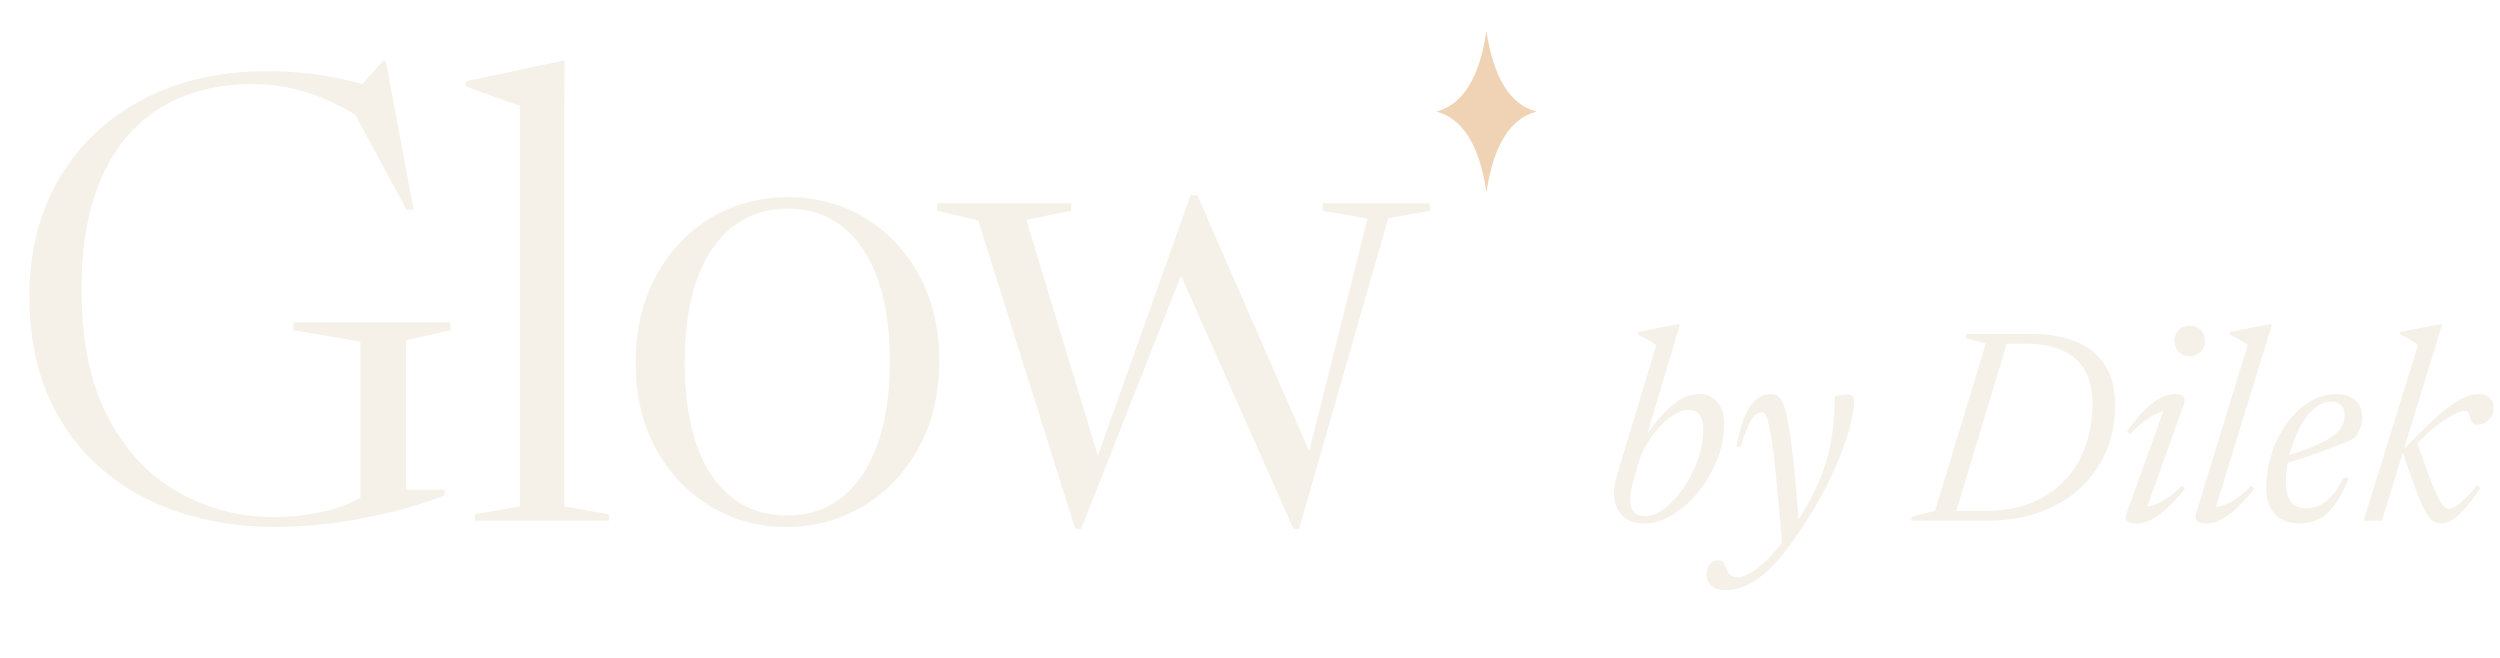
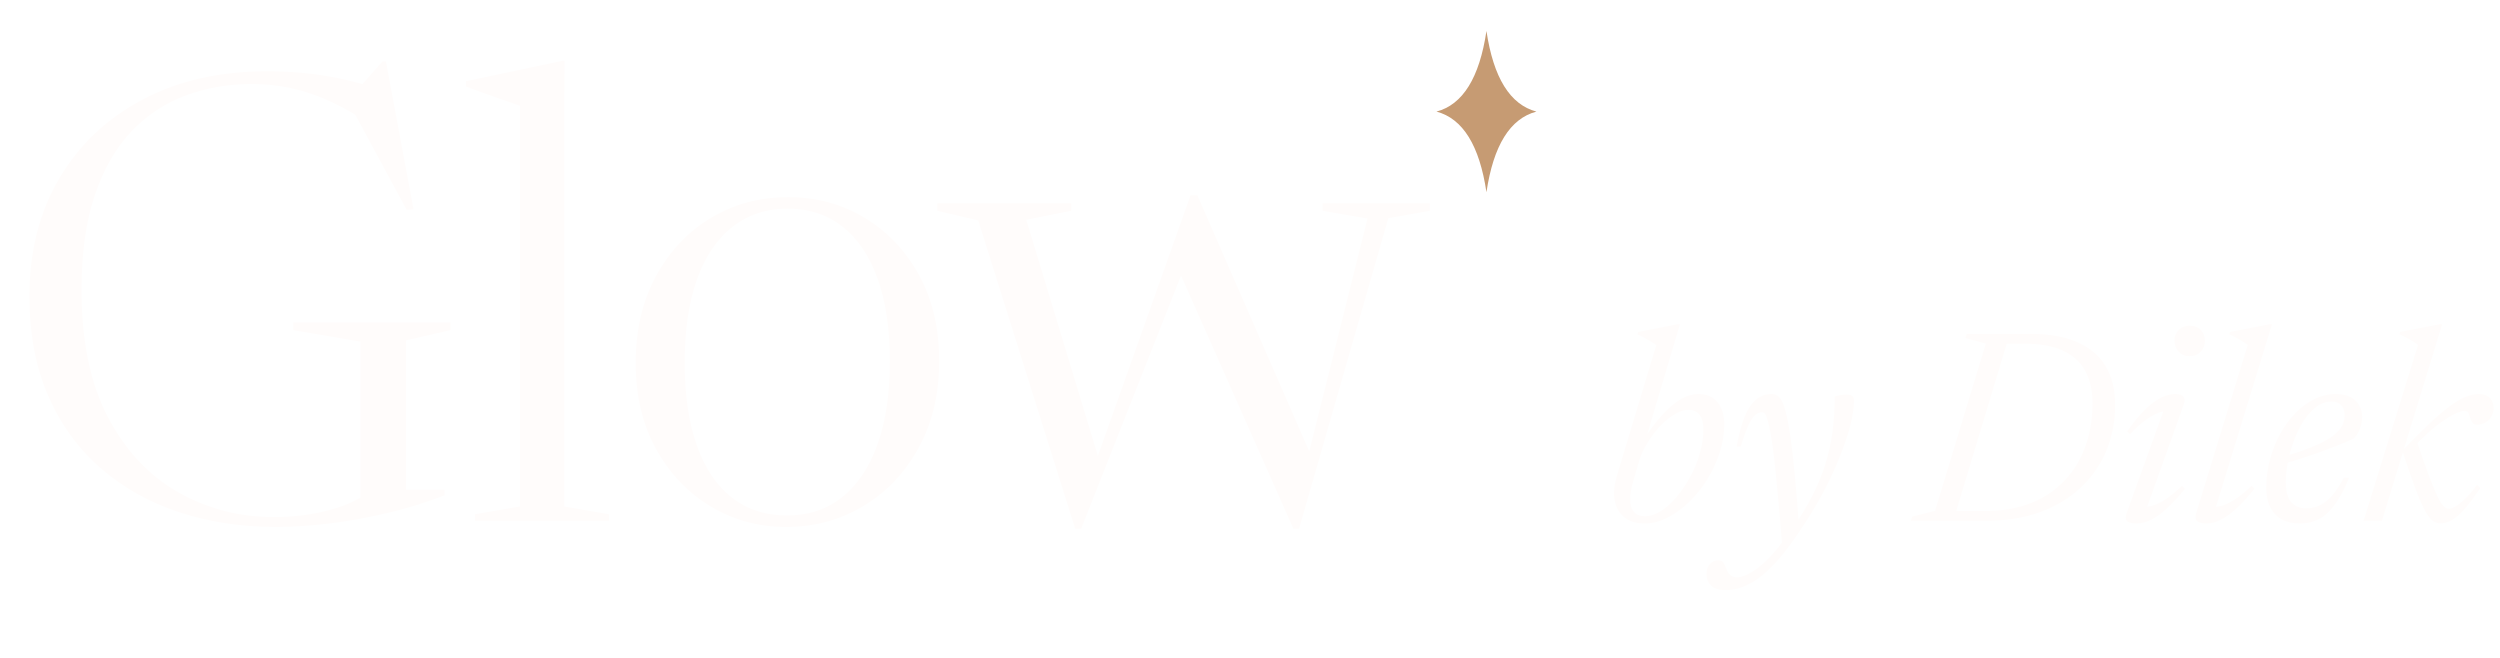
<svg xmlns="http://www.w3.org/2000/svg" viewBox="0 -84 403.26 106" role="img" aria-label="Glow by Dilek">
-   <path fill="#F5F0E8" d="M65.5 -5L71.7 -5L71.7 -4.1Q67.35 -2.4 62.6 -1.28Q57.85 -0.15 53.2 0.43Q48.55 1 44.5 1Q36.15 1 28.93 -1.37Q21.7 -3.75 16.28 -8.45Q10.85 -13.15 7.8 -20.1Q4.75 -27.05 4.75 -36.2Q4.75 -47.1 9.58 -55.25Q14.4 -63.4 23.03 -67.95Q31.65 -72.5 43.05 -72.5Q48.6 -72.5 53.45 -71.6Q58.3 -70.7 62.3 -69.15L57.2 -69L61.7 -74.1L62.25 -74.1L66.7 -50.25L65.6 -50.15L55.6 -68.65L62.9 -61.5Q57.85 -65.7 52.3 -68.07Q46.75 -70.45 40.65 -70.45Q34.95 -70.45 29.95 -68.6Q24.95 -66.75 21.18 -62.78Q17.4 -58.8 15.28 -52.47Q13.15 -46.15 13.15 -37.25Q13.15 -24.8 17.43 -16.67Q21.7 -8.55 28.83 -4.55Q35.95 -0.55 44.3 -0.6Q47.3 -0.6 50.15 -1.07Q53 -1.55 55.48 -2.47Q57.95 -3.4 59.75 -4.8L58.15 -1.6L58.15 -28.9L47.3 -30.75L47.3 -32L72.65 -32L72.65 -30.75L65.5 -29.1ZM91.02 -2.3L98.22 -1.05L98.22 0L76.62 0L76.62 -1.05L83.87 -2.3L83.87 -66.95Q83.22 -67.15 81.9 -67.62Q80.57 -68.1 78.85 -68.7Q77.12 -69.3 75.17 -70.05L75.17 -70.9L90.77 -74.2L91.07 -74.2L91.02 -66.75ZM126.94 -0.85Q132.14 -0.85 135.84 -3.8Q139.54 -6.75 141.54 -12.3Q143.54 -17.85 143.54 -25.75Q143.54 -33.55 141.56 -39.05Q139.59 -44.55 135.89 -47.45Q132.19 -50.35 127.09 -50.35Q121.89 -50.35 118.14 -47.4Q114.39 -44.45 112.41 -38.9Q110.44 -33.35 110.44 -25.45Q110.44 -17.7 112.39 -12.17Q114.34 -6.65 118.04 -3.75Q121.74 -0.85 126.94 -0.85ZM126.79 1Q120.19 1 114.66 -2.3Q109.14 -5.6 105.84 -11.55Q102.54 -17.5 102.54 -25.45Q102.54 -33.45 105.84 -39.5Q109.14 -45.55 114.71 -48.87Q120.29 -52.2 127.14 -52.2Q133.89 -52.2 139.41 -48.9Q144.94 -45.6 148.21 -39.68Q151.49 -33.75 151.49 -25.75Q151.49 -17.75 148.14 -11.7Q144.79 -5.65 139.19 -2.33Q133.59 1 126.79 1ZM220.59 -48.75L213.34 -50L213.34 -51.2L230.64 -51.2L230.64 -50L223.94 -48.8L209.54 1.3L208.64 1.3L189.24 -42.4L191.49 -42.05L174.39 1.3L173.44 1.3L157.79 -48.45L151.19 -50L151.19 -51.2L172.79 -51.2L172.79 -50L165.54 -48.55L177.64 -8.65L175.49 -5.95L192.04 -52.5L193.14 -52.5L211.99 -9.35L209.89 -6Z" />
-   <path fill="#F0D3B4" d="M239.77 -79Q241.46 -67.69 247.83 -66Q241.46 -64.31 239.77 -53Q238.08 -64.31 231.71 -66Q238.08 -67.69 239.77 -79Z" />
-   <path fill="#F5F0E8" transform="translate(258.77 0)" d="M4.64 -6.25Q4.4 -5.43 4.29 -4.74Q4.18 -4.05 4.18 -3.45Q4.18 -2.13 4.79 -1.43Q5.39 -0.73 6.56 -0.73Q7.83 -0.73 9.16 -1.57Q10.49 -2.42 11.7 -3.87Q12.91 -5.32 13.89 -7.13Q14.87 -8.93 15.43 -10.9Q15.99 -12.87 15.99 -14.74Q15.99 -16.26 15.39 -17.07Q14.78 -17.89 13.55 -17.89Q12.67 -17.89 11.72 -17.38Q10.76 -16.87 9.81 -16.04Q8.87 -15.2 8.06 -14.16Q7.26 -13.11 6.64 -12.01Q6.03 -10.91 5.7 -9.88ZM8.4 -28.34Q7.99 -28.64 7.51 -28.93Q7.04 -29.22 6.52 -29.49Q6.01 -29.77 5.37 -30.05L5.48 -30.45L11.84 -31.7L12.21 -31.7L6.45 -12.32L6.2 -12.85Q7.9 -15.49 9.45 -17.17Q11 -18.85 12.43 -19.65Q13.86 -20.44 15.14 -20.44Q17.23 -20.44 18.29 -19.1Q19.36 -17.75 19.36 -15.55Q19.36 -13.27 18.61 -10.98Q17.86 -8.69 16.59 -6.63Q15.31 -4.58 13.65 -2.99Q11.99 -1.41 10.16 -0.48Q8.34 0.44 6.53 0.44Q4.16 0.44 2.87 -0.9Q1.58 -2.24 1.58 -4.49Q1.58 -5.13 1.7 -5.83Q1.83 -6.53 2.05 -7.28ZM22.02 -11.97L21.36 -11.97Q21.8 -14.43 22.38 -16.07Q22.96 -17.71 23.68 -18.67Q24.39 -19.62 25.22 -20.03Q26.04 -20.44 26.97 -20.44Q27.52 -20.44 27.92 -20.18Q28.33 -19.93 28.68 -19.25Q29.04 -18.57 29.34 -17.29Q29.67 -16.06 30.03 -13.58Q30.38 -11.11 30.74 -7.35Q31.1 -3.59 31.46 1.52L28.71 4.14Q28.42 0.26 28.14 -2.68Q27.87 -5.63 27.65 -7.83Q27.43 -10.03 27.22 -11.59Q27.01 -13.16 26.81 -14.23Q26.53 -15.66 26.32 -16.36Q26.11 -17.05 25.91 -17.28Q25.71 -17.51 25.45 -17.51Q24.9 -17.51 24.35 -17.05Q23.8 -16.59 23.24 -15.38Q22.68 -14.17 22.02 -11.97ZM29.76 1.96L30.4 1.19Q32.23 -1.41 33.51 -3.92Q34.8 -6.42 35.61 -8.95Q36.43 -11.48 36.8 -14.21Q37.18 -16.94 37.18 -20.04Q37.75 -20.22 38.21 -20.28Q38.67 -20.35 39.13 -20.35Q39.73 -20.35 40 -20.12Q40.28 -19.89 40.28 -19.36Q40.28 -18.19 39.97 -16.61Q39.66 -15.03 39.01 -13.09Q38.36 -11.15 37.43 -8.96Q36.49 -6.78 35.24 -4.43Q33.99 -2.09 32.4 0.33Q29.83 4.38 27.64 6.75Q25.45 9.13 23.48 10.15Q21.51 11.18 19.62 11.18Q17.97 11.18 17.23 10.45Q16.5 9.72 16.5 8.58Q16.5 7.61 17.03 7Q17.57 6.38 18.41 6.38Q18.89 6.38 19.15 6.68Q19.4 6.97 19.71 7.77Q19.99 8.54 20.42 8.83Q20.85 9.13 21.4 9.13Q22.39 9.13 23.8 8.28Q25.21 7.44 26.75 5.82Q28.29 4.2 29.76 1.96ZM61.6 -1.58Q64.77 -1.58 67.45 -2.38Q70.13 -3.17 72.22 -4.7Q74.31 -6.23 75.77 -8.36Q77.22 -10.49 77.99 -13.17Q78.76 -15.84 78.76 -18.96Q78.76 -22.04 77.58 -24.19Q76.4 -26.33 73.99 -27.44Q71.59 -28.56 67.87 -28.56L62.83 -28.56L63.4 -30.14L68.75 -30.14Q73.21 -30.14 76.25 -28.83Q79.29 -27.52 80.85 -24.97Q82.41 -22.42 82.41 -18.66Q82.41 -14.83 81.05 -11.45Q79.68 -8.07 77.02 -5.5Q74.36 -2.93 70.47 -1.46Q66.59 0 61.55 0L54.16 0L54.62 -1.58ZM61.55 -28.58L58.25 -29.48L58.47 -30.14L65.4 -30.14L56.3 0L49.45 0L49.67 -0.66L53.37 -1.61ZM84.26 -1.21L90.4 -18.24L90.97 -17.69Q90.31 -17.75 89.37 -17.4Q88.44 -17.05 87.28 -16.21Q86.13 -15.38 84.83 -13.97L84.35 -14.41Q85.97 -16.74 87.35 -18.04Q88.72 -19.34 89.89 -19.89Q91.06 -20.44 92.09 -20.44Q93.06 -20.44 93.42 -20.02Q93.78 -19.6 93.5 -18.81L87.32 -1.54L86.9 -2.31Q87.54 -2.18 88.46 -2.44Q89.38 -2.71 90.57 -3.48Q91.76 -4.25 93.21 -5.65L93.67 -5.15Q91.98 -3.08 90.6 -1.85Q89.23 -0.62 88.07 -0.09Q86.92 0.44 85.91 0.44Q84.7 0.44 84.32 0.03Q83.95 -0.37 84.26 -1.21ZM91.98 -29.04Q91.98 -29.72 92.29 -30.27Q92.6 -30.82 93.15 -31.14Q93.7 -31.46 94.44 -31.46Q95.57 -31.46 96.23 -30.76Q96.89 -30.05 96.89 -29.04Q96.89 -28.34 96.59 -27.79Q96.29 -27.24 95.75 -26.89Q95.21 -26.55 94.44 -26.55Q93.32 -26.55 92.65 -27.28Q91.98 -28.01 91.98 -29.04ZM103.8 -28.36Q103.4 -28.64 102.96 -28.93Q102.52 -29.22 101.99 -29.5Q101.46 -29.79 100.83 -30.07L100.94 -30.45L107.36 -31.7L107.71 -31.7L98.49 -1.65L98.14 -2.31Q98.74 -2.16 99.67 -2.43Q100.61 -2.71 101.81 -3.49Q103 -4.27 104.41 -5.63L104.87 -5.15Q103.2 -3.08 101.83 -1.85Q100.45 -0.62 99.31 -0.09Q98.16 0.44 97.17 0.44Q96.1 0.44 95.65 0.07Q95.19 -0.31 95.48 -1.21ZM117.35 -19.23Q116.01 -19.23 114.87 -18.38Q113.72 -17.53 112.82 -16.13Q111.92 -14.72 111.27 -12.99Q110.62 -11.26 110.28 -9.53Q109.94 -7.79 109.94 -6.31Q109.94 -3.96 110.83 -2.98Q111.72 -2 113.24 -2Q114.32 -2 115.32 -2.44Q116.32 -2.88 117.31 -3.96Q118.3 -5.04 119.29 -6.95L120.15 -6.95Q118.94 -4.05 117.72 -2.44Q116.5 -0.84 115.15 -0.2Q113.81 0.44 112.21 0.44Q110.53 0.44 109.33 -0.2Q108.14 -0.84 107.46 -2.12Q106.79 -3.41 106.79 -5.28Q106.79 -7.66 107.39 -9.89Q107.98 -12.12 109.04 -14.02Q110.09 -15.93 111.5 -17.38Q112.91 -18.83 114.57 -19.63Q116.23 -20.44 117.99 -20.44Q119.49 -20.44 120.42 -19.93Q121.36 -19.43 121.81 -18.58Q122.26 -17.73 122.26 -16.76Q122.26 -15.82 121.91 -14.88Q121.56 -13.95 120.9 -13.27Q119.84 -12.76 118.53 -12.24Q117.22 -11.73 115.76 -11.19Q114.3 -10.65 112.74 -10.14Q111.19 -9.64 109.65 -9.2L109.74 -10.38Q112.07 -11.07 113.75 -11.73Q115.42 -12.39 116.51 -13.02Q117.6 -13.66 118.23 -14.29Q118.87 -14.92 119.15 -15.58Q119.42 -16.24 119.42 -16.92Q119.47 -17.6 119.22 -18.11Q118.98 -18.61 118.52 -18.92Q118.06 -19.23 117.35 -19.23ZM135.16 -31.7L125.44 0L122.49 0L131.27 -28.36Q130.87 -28.67 130.42 -28.95Q129.97 -29.24 129.44 -29.52Q128.91 -29.81 128.28 -30.07L128.41 -30.47L134.81 -31.7ZM128.76 -11.18L128.87 -11.44Q131.49 -14.17 133.38 -15.93Q135.27 -17.69 136.66 -18.67Q138.04 -19.65 139.09 -20.04Q140.13 -20.44 141.1 -20.44Q142.25 -20.44 142.85 -19.79Q143.46 -19.14 143.46 -18.19Q143.46 -17.42 143.09 -16.81Q142.73 -16.19 142.13 -15.84Q141.52 -15.49 140.79 -15.49Q140.31 -15.49 140.07 -15.8Q139.83 -16.1 139.65 -16.68Q139.5 -17.29 139.31 -17.51Q139.12 -17.73 138.77 -17.73Q138.22 -17.73 137.27 -17.28Q136.33 -16.83 135.15 -16Q133.97 -15.18 132.73 -14.05Q131.49 -12.91 130.28 -11.59L131.03 -12.91Q132.24 -9.35 133.06 -7.17Q133.89 -4.99 134.44 -3.86Q134.99 -2.73 135.42 -2.33Q135.84 -1.94 136.22 -1.94Q136.7 -1.94 137.37 -2.34Q138.04 -2.75 138.91 -3.59Q139.78 -4.42 140.79 -5.79L141.32 -5.3Q139.83 -3.08 138.72 -1.84Q137.6 -0.59 136.69 -0.09Q135.78 0.42 134.9 0.42Q134.24 0.42 133.68 0.04Q133.12 -0.33 132.47 -1.48Q131.82 -2.64 130.94 -4.95Q130.06 -7.26 128.76 -11.18Z" />
+   <path fill="#FFFCFB" d="M65.5 -5L71.7 -5L71.7 -4.1Q67.35 -2.4 62.6 -1.28Q57.85 -0.15 53.2 0.43Q48.55 1 44.5 1Q36.15 1 28.93 -1.37Q21.7 -3.75 16.28 -8.45Q10.85 -13.15 7.8 -20.1Q4.75 -27.05 4.75 -36.2Q4.75 -47.1 9.58 -55.25Q14.4 -63.4 23.03 -67.95Q31.65 -72.5 43.05 -72.5Q48.6 -72.5 53.45 -71.6Q58.3 -70.7 62.3 -69.15L57.2 -69L61.7 -74.1L62.25 -74.1L66.7 -50.25L65.6 -50.15L55.6 -68.65L62.9 -61.5Q57.85 -65.7 52.3 -68.07Q46.75 -70.45 40.65 -70.45Q34.95 -70.45 29.95 -68.6Q24.95 -66.75 21.18 -62.78Q17.4 -58.8 15.28 -52.47Q13.15 -46.15 13.15 -37.25Q13.15 -24.8 17.43 -16.67Q21.7 -8.55 28.83 -4.55Q35.95 -0.55 44.3 -0.6Q47.3 -0.6 50.15 -1.07Q53 -1.55 55.48 -2.47Q57.95 -3.4 59.75 -4.8L58.15 -1.6L58.15 -28.9L47.3 -30.75L47.3 -32L72.65 -32L72.65 -30.75L65.5 -29.1ZM91.02 -2.3L98.22 -1.05L98.22 0L76.62 0L76.62 -1.05L83.87 -2.3L83.87 -66.95Q83.22 -67.15 81.9 -67.62Q80.57 -68.1 78.85 -68.7Q77.12 -69.3 75.17 -70.05L75.17 -70.9L90.77 -74.2L91.07 -74.2L91.02 -66.75ZM126.94 -0.85Q132.14 -0.85 135.84 -3.8Q139.54 -6.75 141.54 -12.3Q143.54 -17.85 143.54 -25.75Q143.54 -33.55 141.56 -39.05Q139.59 -44.55 135.89 -47.45Q132.19 -50.35 127.09 -50.35Q121.89 -50.35 118.14 -47.4Q114.39 -44.45 112.41 -38.9Q110.44 -33.35 110.44 -25.45Q110.44 -17.7 112.39 -12.17Q114.34 -6.65 118.04 -3.75Q121.74 -0.85 126.94 -0.85ZM126.79 1Q120.19 1 114.66 -2.3Q109.14 -5.6 105.84 -11.55Q102.54 -17.5 102.54 -25.45Q102.54 -33.45 105.84 -39.5Q109.14 -45.55 114.71 -48.87Q120.29 -52.2 127.14 -52.2Q133.89 -52.2 139.41 -48.9Q144.94 -45.6 148.21 -39.68Q151.49 -33.75 151.49 -25.75Q151.49 -17.75 148.14 -11.7Q144.79 -5.65 139.19 -2.33Q133.59 1 126.79 1ZM220.59 -48.75L213.34 -50L213.34 -51.2L230.64 -51.2L230.64 -50L223.94 -48.8L209.54 1.3L208.64 1.3L189.24 -42.4L191.49 -42.05L174.39 1.3L173.44 1.3L157.79 -48.45L151.19 -50L151.19 -51.2L172.79 -51.2L172.79 -50L165.54 -48.55L177.64 -8.65L175.49 -5.95L192.04 -52.5L193.14 -52.5L211.99 -9.35L209.89 -6Z" />
+   <path fill="#C69B73" d="M239.77 -79Q241.46 -67.69 247.83 -66Q241.46 -64.31 239.77 -53Q238.08 -64.31 231.71 -66Q238.08 -67.69 239.77 -79Z" />
+   <path fill="#FFFCFB" transform="translate(258.77 0)" d="M4.64 -6.25Q4.4 -5.43 4.29 -4.74Q4.18 -4.05 4.18 -3.45Q4.18 -2.13 4.79 -1.43Q5.39 -0.73 6.56 -0.73Q7.83 -0.73 9.16 -1.57Q10.49 -2.42 11.7 -3.87Q12.91 -5.32 13.89 -7.13Q14.87 -8.93 15.43 -10.9Q15.99 -12.87 15.99 -14.74Q15.99 -16.26 15.39 -17.07Q14.78 -17.89 13.55 -17.89Q12.67 -17.89 11.72 -17.38Q10.76 -16.87 9.81 -16.04Q8.87 -15.2 8.06 -14.16Q7.26 -13.11 6.64 -12.01Q6.03 -10.91 5.7 -9.88ZM8.4 -28.34Q7.99 -28.64 7.51 -28.93Q7.04 -29.22 6.52 -29.49Q6.01 -29.77 5.37 -30.05L5.48 -30.45L11.84 -31.7L12.21 -31.7L6.45 -12.32L6.2 -12.85Q7.9 -15.49 9.45 -17.17Q11 -18.85 12.43 -19.65Q13.86 -20.44 15.14 -20.44Q17.23 -20.44 18.29 -19.1Q19.36 -17.75 19.36 -15.55Q19.36 -13.27 18.61 -10.98Q17.86 -8.69 16.59 -6.63Q15.31 -4.58 13.65 -2.99Q11.99 -1.41 10.16 -0.48Q8.34 0.44 6.53 0.44Q4.16 0.44 2.87 -0.9Q1.58 -2.24 1.58 -4.49Q1.58 -5.13 1.7 -5.83Q1.83 -6.53 2.05 -7.28ZM22.02 -11.97L21.36 -11.97Q21.8 -14.43 22.38 -16.07Q22.96 -17.71 23.68 -18.67Q24.39 -19.62 25.22 -20.03Q26.04 -20.44 26.97 -20.44Q27.52 -20.44 27.92 -20.18Q28.33 -19.93 28.68 -19.25Q29.04 -18.57 29.34 -17.29Q29.67 -16.06 30.03 -13.58Q30.38 -11.11 30.74 -7.35Q31.1 -3.59 31.46 1.52L28.71 4.14Q28.42 0.26 28.14 -2.68Q27.87 -5.63 27.65 -7.83Q27.43 -10.03 27.22 -11.59Q27.01 -13.16 26.81 -14.23Q26.53 -15.66 26.32 -16.36Q26.11 -17.05 25.91 -17.28Q25.71 -17.51 25.45 -17.51Q24.9 -17.51 24.35 -17.05Q23.8 -16.59 23.24 -15.38Q22.68 -14.17 22.02 -11.97ZM29.76 1.96L30.4 1.19Q32.23 -1.41 33.51 -3.92Q34.8 -6.42 35.61 -8.95Q36.43 -11.48 36.8 -14.21Q37.18 -16.94 37.18 -20.04Q37.75 -20.22 38.21 -20.28Q38.67 -20.35 39.13 -20.35Q39.73 -20.35 40 -20.12Q40.28 -19.89 40.28 -19.36Q40.28 -18.19 39.97 -16.61Q39.66 -15.03 39.01 -13.09Q38.36 -11.15 37.43 -8.96Q36.49 -6.78 35.24 -4.43Q33.99 -2.09 32.4 0.33Q29.83 4.38 27.64 6.75Q25.45 9.13 23.48 10.15Q21.51 11.18 19.62 11.18Q17.97 11.18 17.23 10.45Q16.5 9.72 16.5 8.58Q16.5 7.61 17.03 7Q17.57 6.38 18.41 6.38Q18.89 6.38 19.15 6.68Q19.4 6.97 19.71 7.77Q19.99 8.54 20.42 8.83Q20.85 9.13 21.4 9.13Q22.39 9.13 23.8 8.28Q25.21 7.44 26.75 5.82Q28.29 4.2 29.76 1.96ZM61.6 -1.58Q64.77 -1.58 67.45 -2.38Q70.13 -3.17 72.22 -4.7Q74.31 -6.23 75.77 -8.36Q77.22 -10.49 77.99 -13.17Q78.76 -15.84 78.76 -18.96Q78.76 -22.04 77.58 -24.19Q76.4 -26.33 73.99 -27.44Q71.59 -28.56 67.87 -28.56L62.83 -28.56L63.4 -30.14L68.75 -30.14Q73.21 -30.14 76.25 -28.83Q79.29 -27.52 80.85 -24.97Q82.41 -22.42 82.41 -18.66Q82.41 -14.83 81.05 -11.45Q79.68 -8.07 77.02 -5.5Q74.36 -2.93 70.47 -1.46Q66.59 0 61.55 0L54.16 0L54.62 -1.58ZM61.55 -28.58L58.25 -29.48L58.47 -30.14L65.4 -30.14L56.3 0L49.45 0L49.67 -0.66L53.37 -1.61ZM84.26 -1.21L90.4 -18.24L90.97 -17.69Q90.31 -17.75 89.37 -17.4Q88.44 -17.05 87.28 -16.21Q86.13 -15.38 84.83 -13.97L84.35 -14.41Q85.97 -16.74 87.35 -18.04Q88.72 -19.34 89.89 -19.89Q91.06 -20.44 92.09 -20.44Q93.06 -20.44 93.42 -20.02Q93.78 -19.6 93.5 -18.81L87.32 -1.54L86.9 -2.31Q87.54 -2.18 88.46 -2.44Q89.38 -2.71 90.57 -3.48Q91.76 -4.25 93.21 -5.65L93.67 -5.15Q91.98 -3.08 90.6 -1.85Q89.23 -0.62 88.07 -0.09Q86.92 0.44 85.91 0.44Q84.7 0.44 84.32 0.03Q83.95 -0.37 84.26 -1.21ZM91.98 -29.04Q91.98 -29.72 92.29 -30.27Q92.6 -30.82 93.15 -31.14Q93.7 -31.46 94.44 -31.46Q95.57 -31.46 96.23 -30.76Q96.89 -30.05 96.89 -29.04Q96.89 -28.34 96.59 -27.79Q96.29 -27.24 95.75 -26.89Q95.21 -26.55 94.44 -26.55Q93.32 -26.55 92.65 -27.28Q91.98 -28.01 91.98 -29.04ZM103.8 -28.36Q103.4 -28.64 102.96 -28.93Q102.52 -29.22 101.99 -29.5Q101.46 -29.79 100.83 -30.07L100.94 -30.45L107.36 -31.7L107.71 -31.7L98.49 -1.65L98.14 -2.31Q98.74 -2.16 99.67 -2.43Q100.61 -2.71 101.81 -3.49Q103 -4.27 104.41 -5.63L104.87 -5.15Q103.2 -3.08 101.83 -1.85Q100.45 -0.62 99.31 -0.09Q98.16 0.44 97.17 0.44Q96.1 0.44 95.65 0.07Q95.19 -0.31 95.48 -1.21ZM117.35 -19.23Q116.01 -19.23 114.87 -18.38Q113.72 -17.53 112.82 -16.13Q111.92 -14.72 111.27 -12.99Q110.62 -11.26 110.28 -9.53Q109.94 -7.79 109.94 -6.31Q109.94 -3.96 110.83 -2.98Q111.72 -2 113.24 -2Q114.32 -2 115.32 -2.44Q116.32 -2.88 117.31 -3.96Q118.3 -5.04 119.29 -6.95L120.15 -6.95Q118.94 -4.05 117.72 -2.44Q116.5 -0.84 115.15 -0.2Q113.81 0.44 112.21 0.44Q110.53 0.44 109.33 -0.2Q108.14 -0.84 107.46 -2.12Q106.79 -3.41 106.79 -5.28Q106.79 -7.66 107.39 -9.89Q107.98 -12.12 109.04 -14.02Q110.09 -15.93 111.5 -17.38Q112.91 -18.83 114.57 -19.63Q116.23 -20.44 117.99 -20.44Q119.49 -20.44 120.42 -19.93Q121.36 -19.43 121.81 -18.58Q122.26 -17.73 122.26 -16.76Q122.26 -15.82 121.91 -14.88Q121.56 -13.95 120.9 -13.27Q119.84 -12.76 118.53 -12.24Q117.22 -11.73 115.76 -11.19Q114.3 -10.65 112.74 -10.14Q111.19 -9.64 109.65 -9.2L109.74 -10.38Q112.07 -11.07 113.75 -11.73Q115.42 -12.39 116.51 -13.02Q117.6 -13.66 118.23 -14.29Q118.87 -14.92 119.15 -15.58Q119.42 -16.24 119.42 -16.92Q119.47 -17.6 119.22 -18.11Q118.98 -18.61 118.52 -18.92Q118.06 -19.23 117.35 -19.23ZM135.16 -31.7L125.44 0L122.49 0L131.27 -28.36Q130.87 -28.67 130.42 -28.95Q129.97 -29.24 129.44 -29.52Q128.91 -29.81 128.28 -30.07L128.41 -30.47L134.81 -31.7ZM128.76 -11.18L128.87 -11.44Q131.49 -14.17 133.38 -15.93Q135.27 -17.69 136.66 -18.67Q138.04 -19.65 139.09 -20.04Q140.13 -20.44 141.1 -20.44Q142.25 -20.44 142.85 -19.79Q143.46 -19.14 143.46 -18.19Q143.46 -17.42 143.09 -16.81Q142.73 -16.19 142.13 -15.84Q141.52 -15.49 140.79 -15.49Q140.31 -15.49 140.07 -15.8Q139.83 -16.1 139.65 -16.68Q139.5 -17.29 139.31 -17.51Q139.12 -17.73 138.77 -17.73Q138.22 -17.73 137.27 -17.28Q136.33 -16.83 135.15 -16Q133.97 -15.18 132.73 -14.05Q131.49 -12.91 130.28 -11.59L131.03 -12.91Q132.24 -9.35 133.06 -7.17Q133.89 -4.99 134.44 -3.86Q134.99 -2.73 135.42 -2.33Q135.84 -1.94 136.22 -1.94Q136.7 -1.94 137.37 -2.34Q138.04 -2.75 138.91 -3.59Q139.78 -4.42 140.79 -5.79L141.32 -5.3Q139.83 -3.08 138.72 -1.84Q137.6 -0.59 136.69 -0.09Q135.78 0.42 134.9 0.42Q134.24 0.42 133.68 0.04Q133.12 -0.33 132.47 -1.48Q131.82 -2.64 130.94 -4.95Q130.06 -7.26 128.76 -11.18Z" />
</svg>
